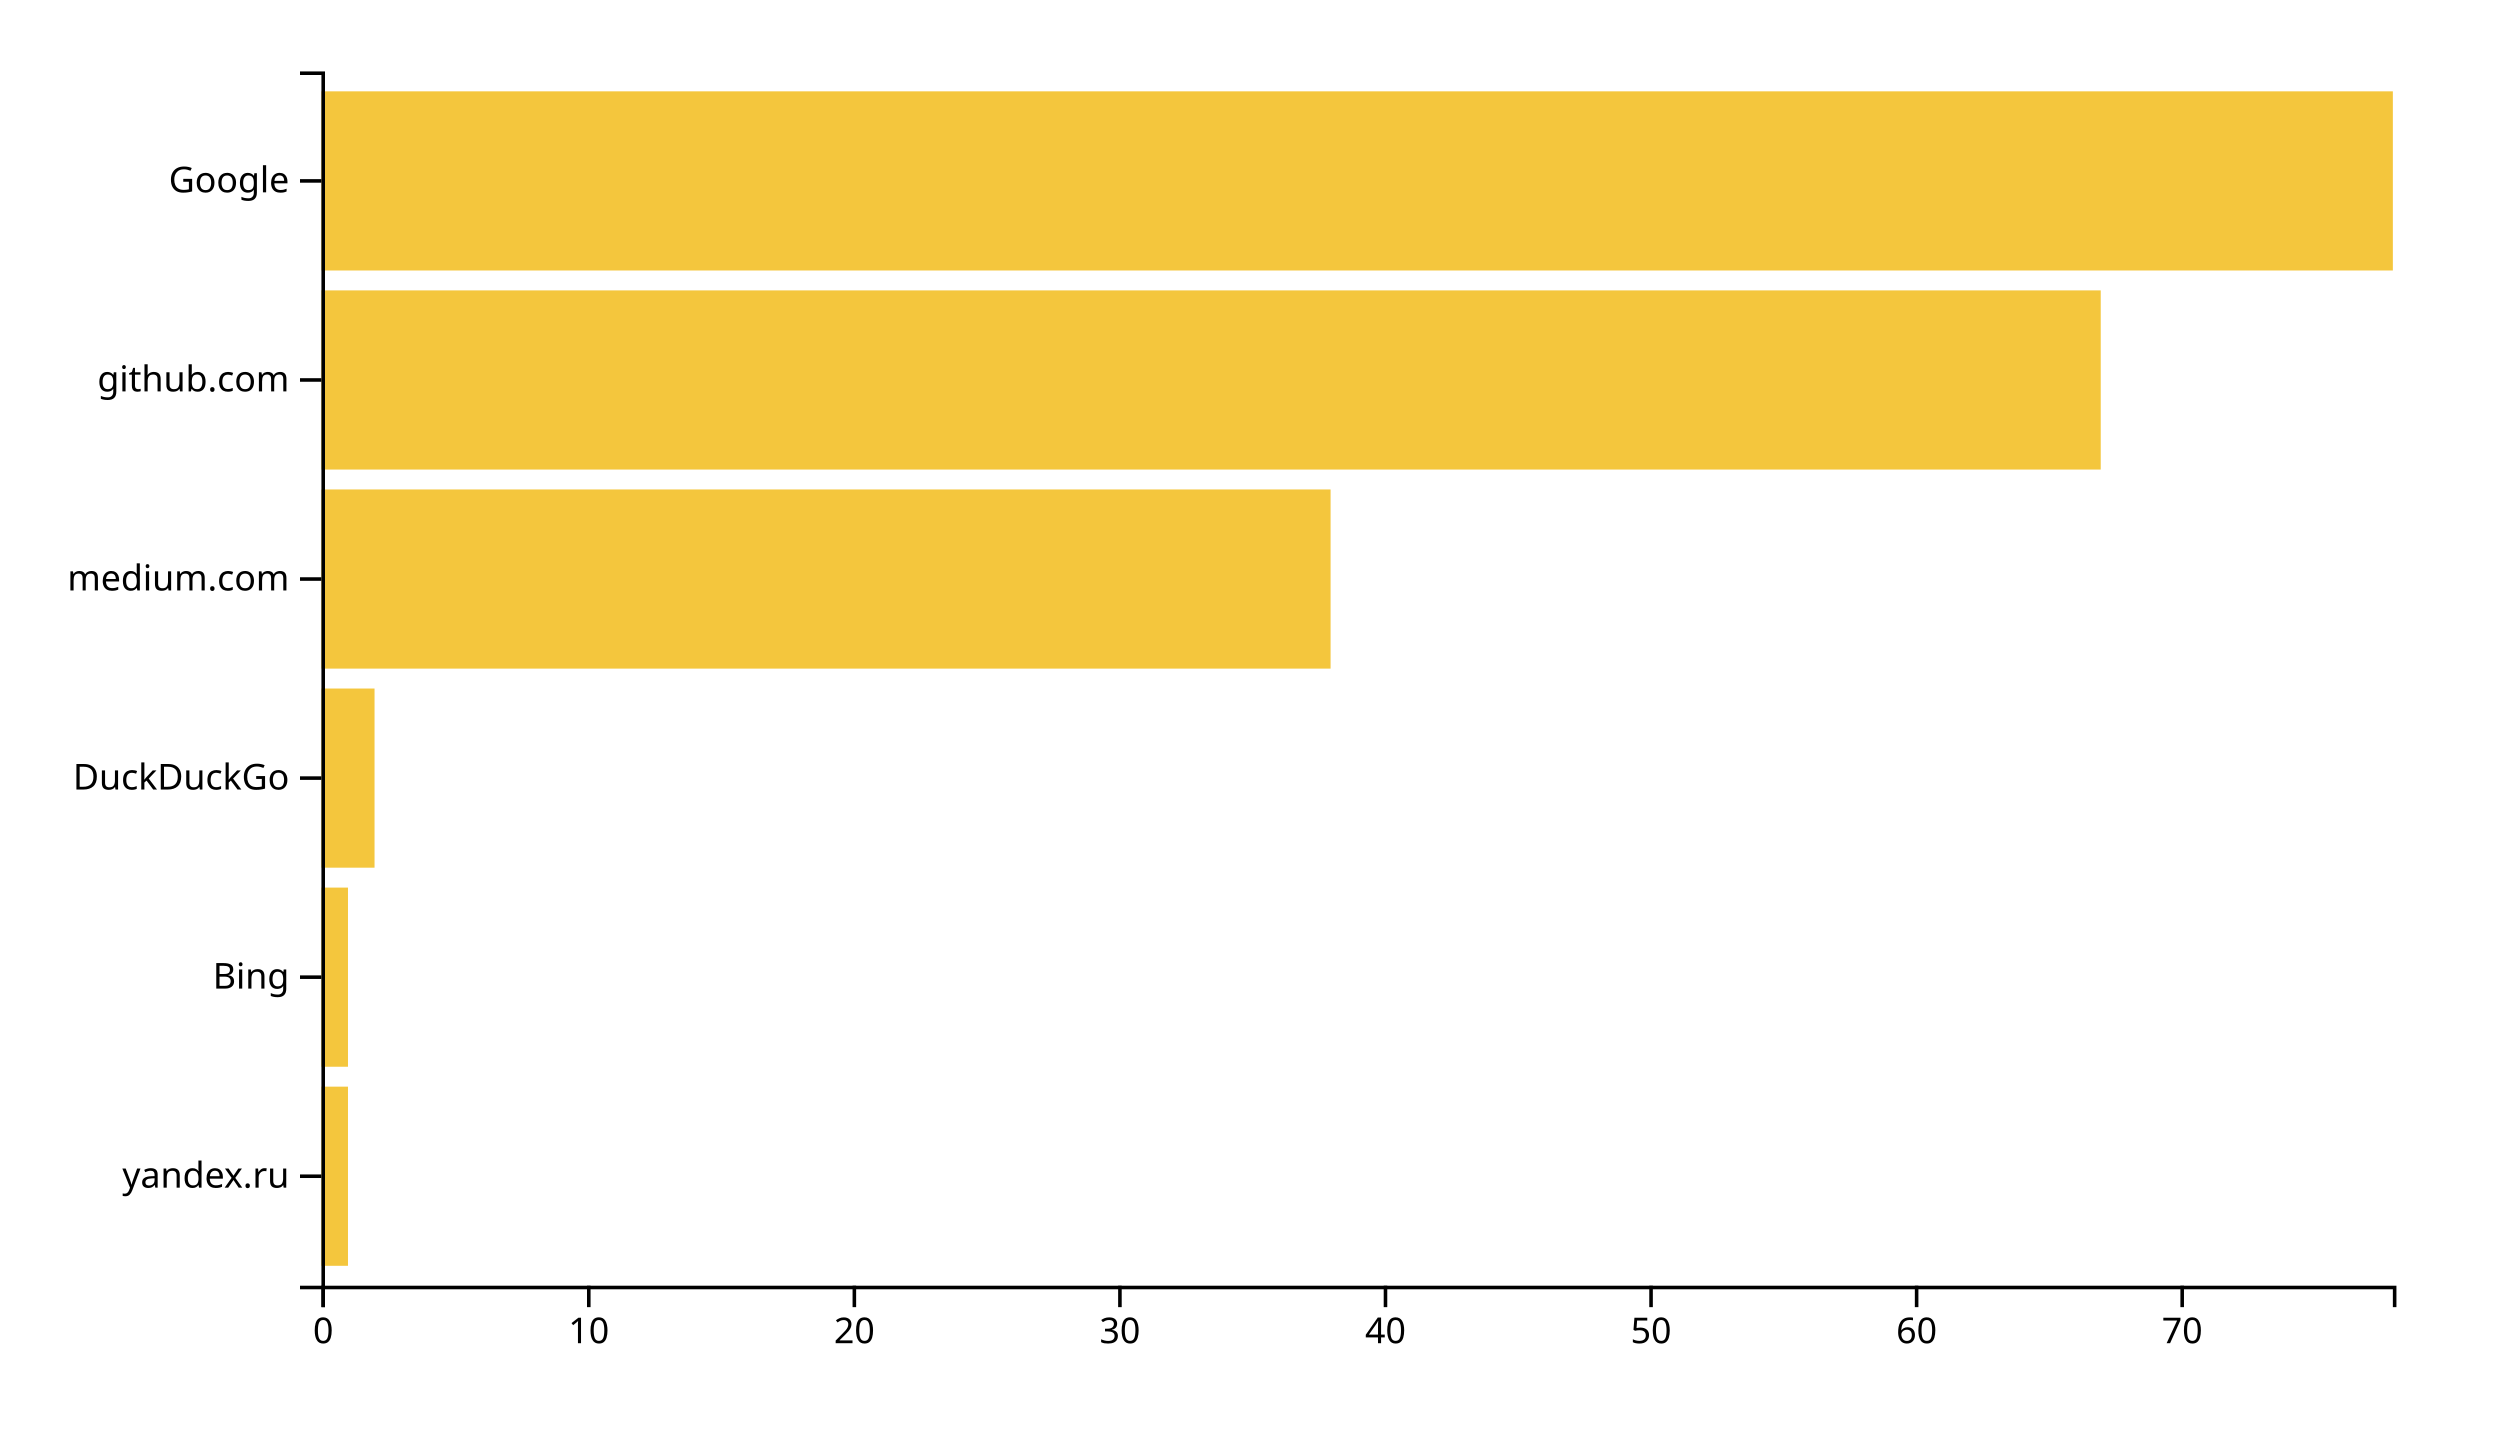
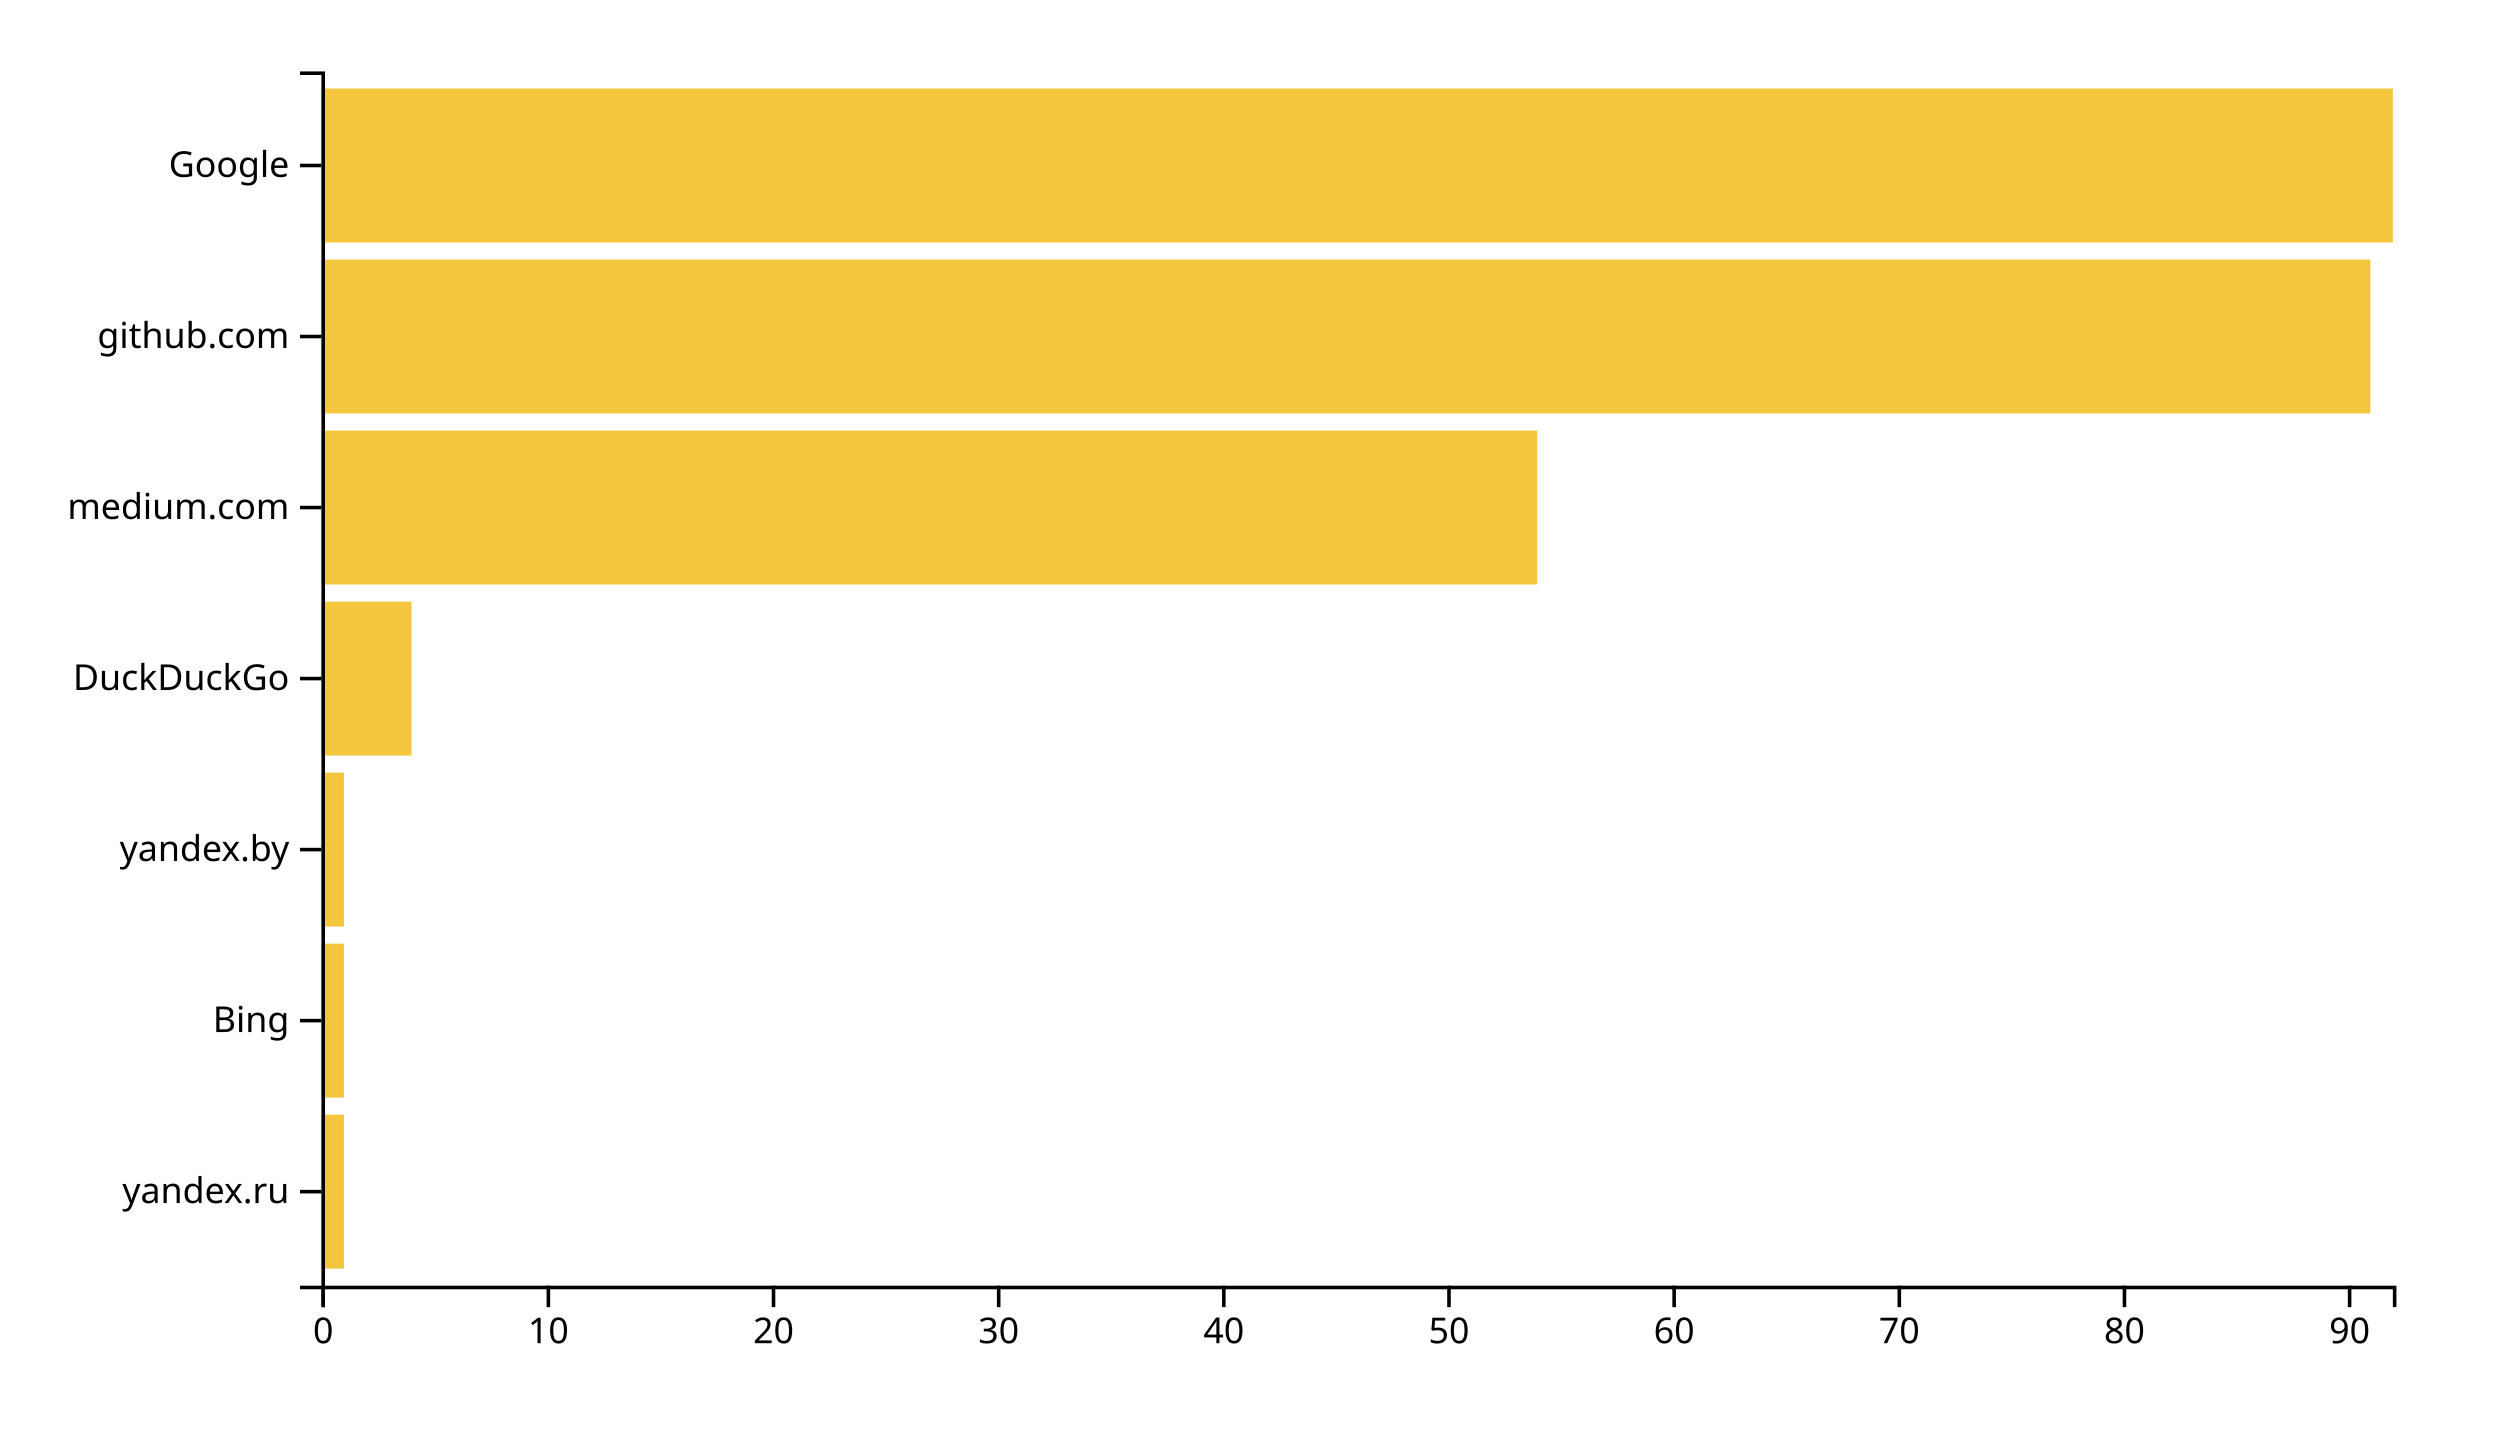
<svg xmlns="http://www.w3.org/2000/svg" width="700" height="400">
  <g transform="translate(90,20)">
-     <rect class="bar" width="7.436" y="284.262" height="50.164" style="fill: #f4c63d; text-anchor: end;" />
-     <rect class="bar" width="7.436" y="228.525" height="50.164" style="fill: #f4c63d; text-anchor: end;" />
-     <rect class="bar" width="14.872" y="172.787" height="50.164" style="fill: #f4c63d; text-anchor: end;" />
-     <rect class="bar" width="282.564" y="117.049" height="50.164" style="fill: #f4c63d; text-anchor: end;" />
-     <rect class="bar" width="498.205" y="61.311" height="50.164" style="fill: #f4c63d; text-anchor: end;" />
-     <rect class="bar" width="580" y="5.574" height="50.164" style="fill: #f4c63d; text-anchor: end;" />
+     <rect class="bar" width="6.304" y="292.113" height="43.099" style="fill: #f4c63d; text-anchor: end;" />
+     <rect class="bar" width="6.304" y="244.225" height="43.099" style="fill: #f4c63d; text-anchor: end;" />
+     <rect class="bar" width="6.304" y="196.338" height="43.099" style="fill: #f4c63d; text-anchor: end;" />
+     <rect class="bar" width="25.217" y="148.451" height="43.099" style="fill: #f4c63d; text-anchor: end;" />
+     <rect class="bar" width="340.435" y="100.563" height="43.099" style="fill: #f4c63d; text-anchor: end;" />
+     <rect class="bar" width="573.696" y="52.676" height="43.099" style="fill: #f4c63d; text-anchor: end;" />
+     <rect class="bar" width="580" y="4.789" height="43.099" style="fill: #f4c63d; text-anchor: end;" />
    <g transform="translate(0,340)" fill="none" font-size="10" font-family="sans-serif" text-anchor="middle">
      <path class="domain" stroke="currentColor" d="M0.5,6V0.5H580.5V6" />
      <g class="tick" opacity="1" transform="translate(0.5,0)">
        <line stroke="currentColor" y2="6" />
        <text fill="currentColor" y="9" dy="0.71em">0</text>
      </g>
-       <g class="tick" opacity="1" transform="translate(74.85897,0)">
+       <g class="tick" opacity="1" transform="translate(63.54348,0)">
        <line stroke="currentColor" y2="6" />
        <text fill="currentColor" y="9" dy="0.71em">10</text>
      </g>
-       <g class="tick" opacity="1" transform="translate(149.2179,0)">
+       <g class="tick" opacity="1" transform="translate(126.587,0)">
        <line stroke="currentColor" y2="6" />
        <text fill="currentColor" y="9" dy="0.71em">20</text>
      </g>
-       <g class="tick" opacity="1" transform="translate(223.5769,0)">
+       <g class="tick" opacity="1" transform="translate(189.6304,0)">
        <line stroke="currentColor" y2="6" />
        <text fill="currentColor" y="9" dy="0.71em">30</text>
      </g>
-       <g class="tick" opacity="1" transform="translate(297.9359,0)">
+       <g class="tick" opacity="1" transform="translate(252.6739,0)">
        <line stroke="currentColor" y2="6" />
        <text fill="currentColor" y="9" dy="0.71em">40</text>
      </g>
-       <g class="tick" opacity="1" transform="translate(372.2949,0)">
+       <g class="tick" opacity="1" transform="translate(315.7174,0)">
        <line stroke="currentColor" y2="6" />
        <text fill="currentColor" y="9" dy="0.71em">50</text>
      </g>
-       <g class="tick" opacity="1" transform="translate(446.6538,0)">
+       <g class="tick" opacity="1" transform="translate(378.7609,0)">
        <line stroke="currentColor" y2="6" />
        <text fill="currentColor" y="9" dy="0.71em">60</text>
      </g>
-       <g class="tick" opacity="1" transform="translate(521.0128,0)">
+       <g class="tick" opacity="1" transform="translate(441.8043,0)">
        <line stroke="currentColor" y2="6" />
        <text fill="currentColor" y="9" dy="0.71em">70</text>
+       </g>
+       <g class="tick" opacity="1" transform="translate(504.8478,0)">
+         <line stroke="currentColor" y2="6" />
+         <text fill="currentColor" y="9" dy="0.71em">80</text>
+       </g>
+       <g class="tick" opacity="1" transform="translate(567.8913,0)">
+         <line stroke="currentColor" y2="6" />
+         <text fill="currentColor" y="9" dy="0.71em">90</text>
      </g>
    </g>
    <g fill="none" font-size="10" font-family="sans-serif" text-anchor="end">
      <path class="domain" stroke="currentColor" d="M-6,340.5H0.5V0.5H-6" />
-       <g class="tick" opacity="1" transform="translate(0,309.3443)">
+       <g class="tick" opacity="1" transform="translate(0,313.662)">
        <line stroke="currentColor" x2="-6" />
        <text fill="currentColor" x="-9" dy="0.32em">yandex.ru</text>
      </g>
-       <g class="tick" opacity="1" transform="translate(0,253.6066)">
+       <g class="tick" opacity="1" transform="translate(0,265.7746)">
        <line stroke="currentColor" x2="-6" />
        <text fill="currentColor" x="-9" dy="0.32em">Bing</text>
      </g>
-       <g class="tick" opacity="1" transform="translate(0,197.8689)">
+       <g class="tick" opacity="1" transform="translate(0,217.8873)">
+         <line stroke="currentColor" x2="-6" />
+         <text fill="currentColor" x="-9" dy="0.32em">yandex.by</text>
+       </g>
+       <g class="tick" opacity="1" transform="translate(0,170)">
        <line stroke="currentColor" x2="-6" />
        <text fill="currentColor" x="-9" dy="0.32em">DuckDuckGo</text>
      </g>
-       <g class="tick" opacity="1" transform="translate(0,142.1311)">
+       <g class="tick" opacity="1" transform="translate(0,122.1127)">
        <line stroke="currentColor" x2="-6" />
        <text fill="currentColor" x="-9" dy="0.32em">medium.com</text>
      </g>
-       <g class="tick" opacity="1" transform="translate(0,86.39344)">
+       <g class="tick" opacity="1" transform="translate(0,74.22535)">
        <line stroke="currentColor" x2="-6" />
        <text fill="currentColor" x="-9" dy="0.32em">github.com</text>
      </g>
-       <g class="tick" opacity="1" transform="translate(0,30.65574)">
+       <g class="tick" opacity="1" transform="translate(0,26.33803)">
        <line stroke="currentColor" x2="-6" />
        <text fill="currentColor" x="-9" dy="0.32em">Google</text>
      </g>
    </g>
  </g>
</svg>
